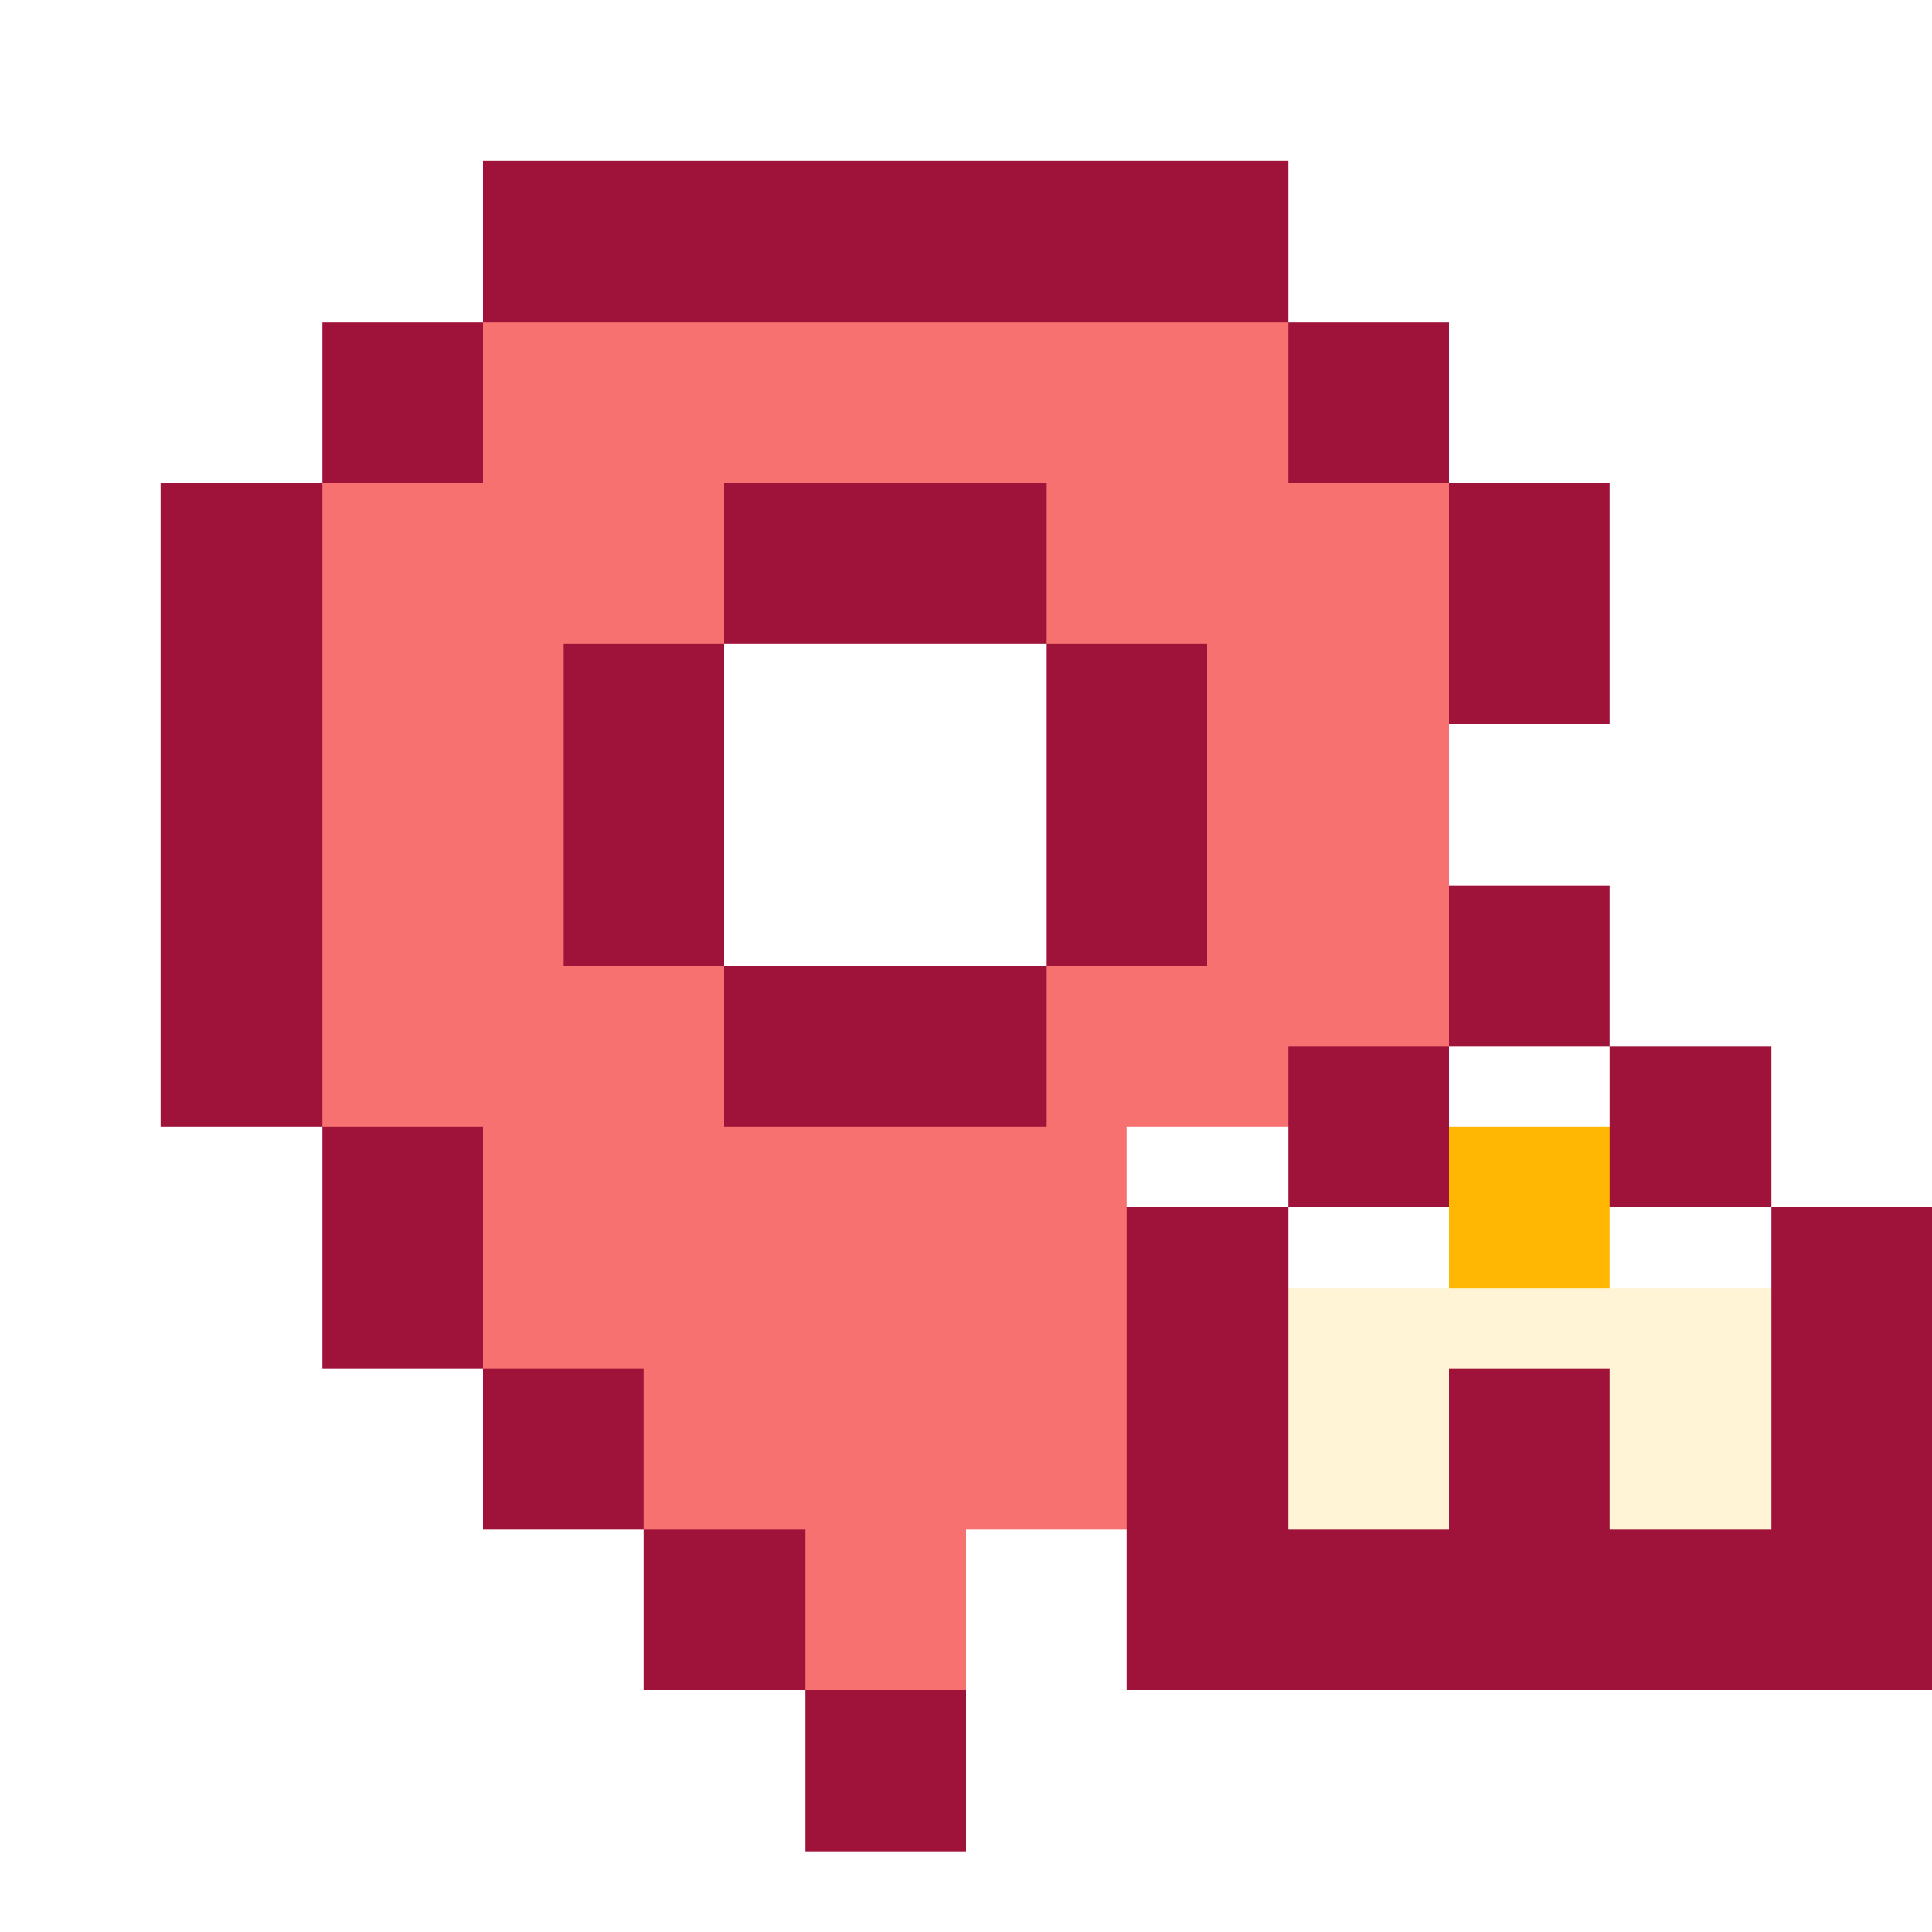
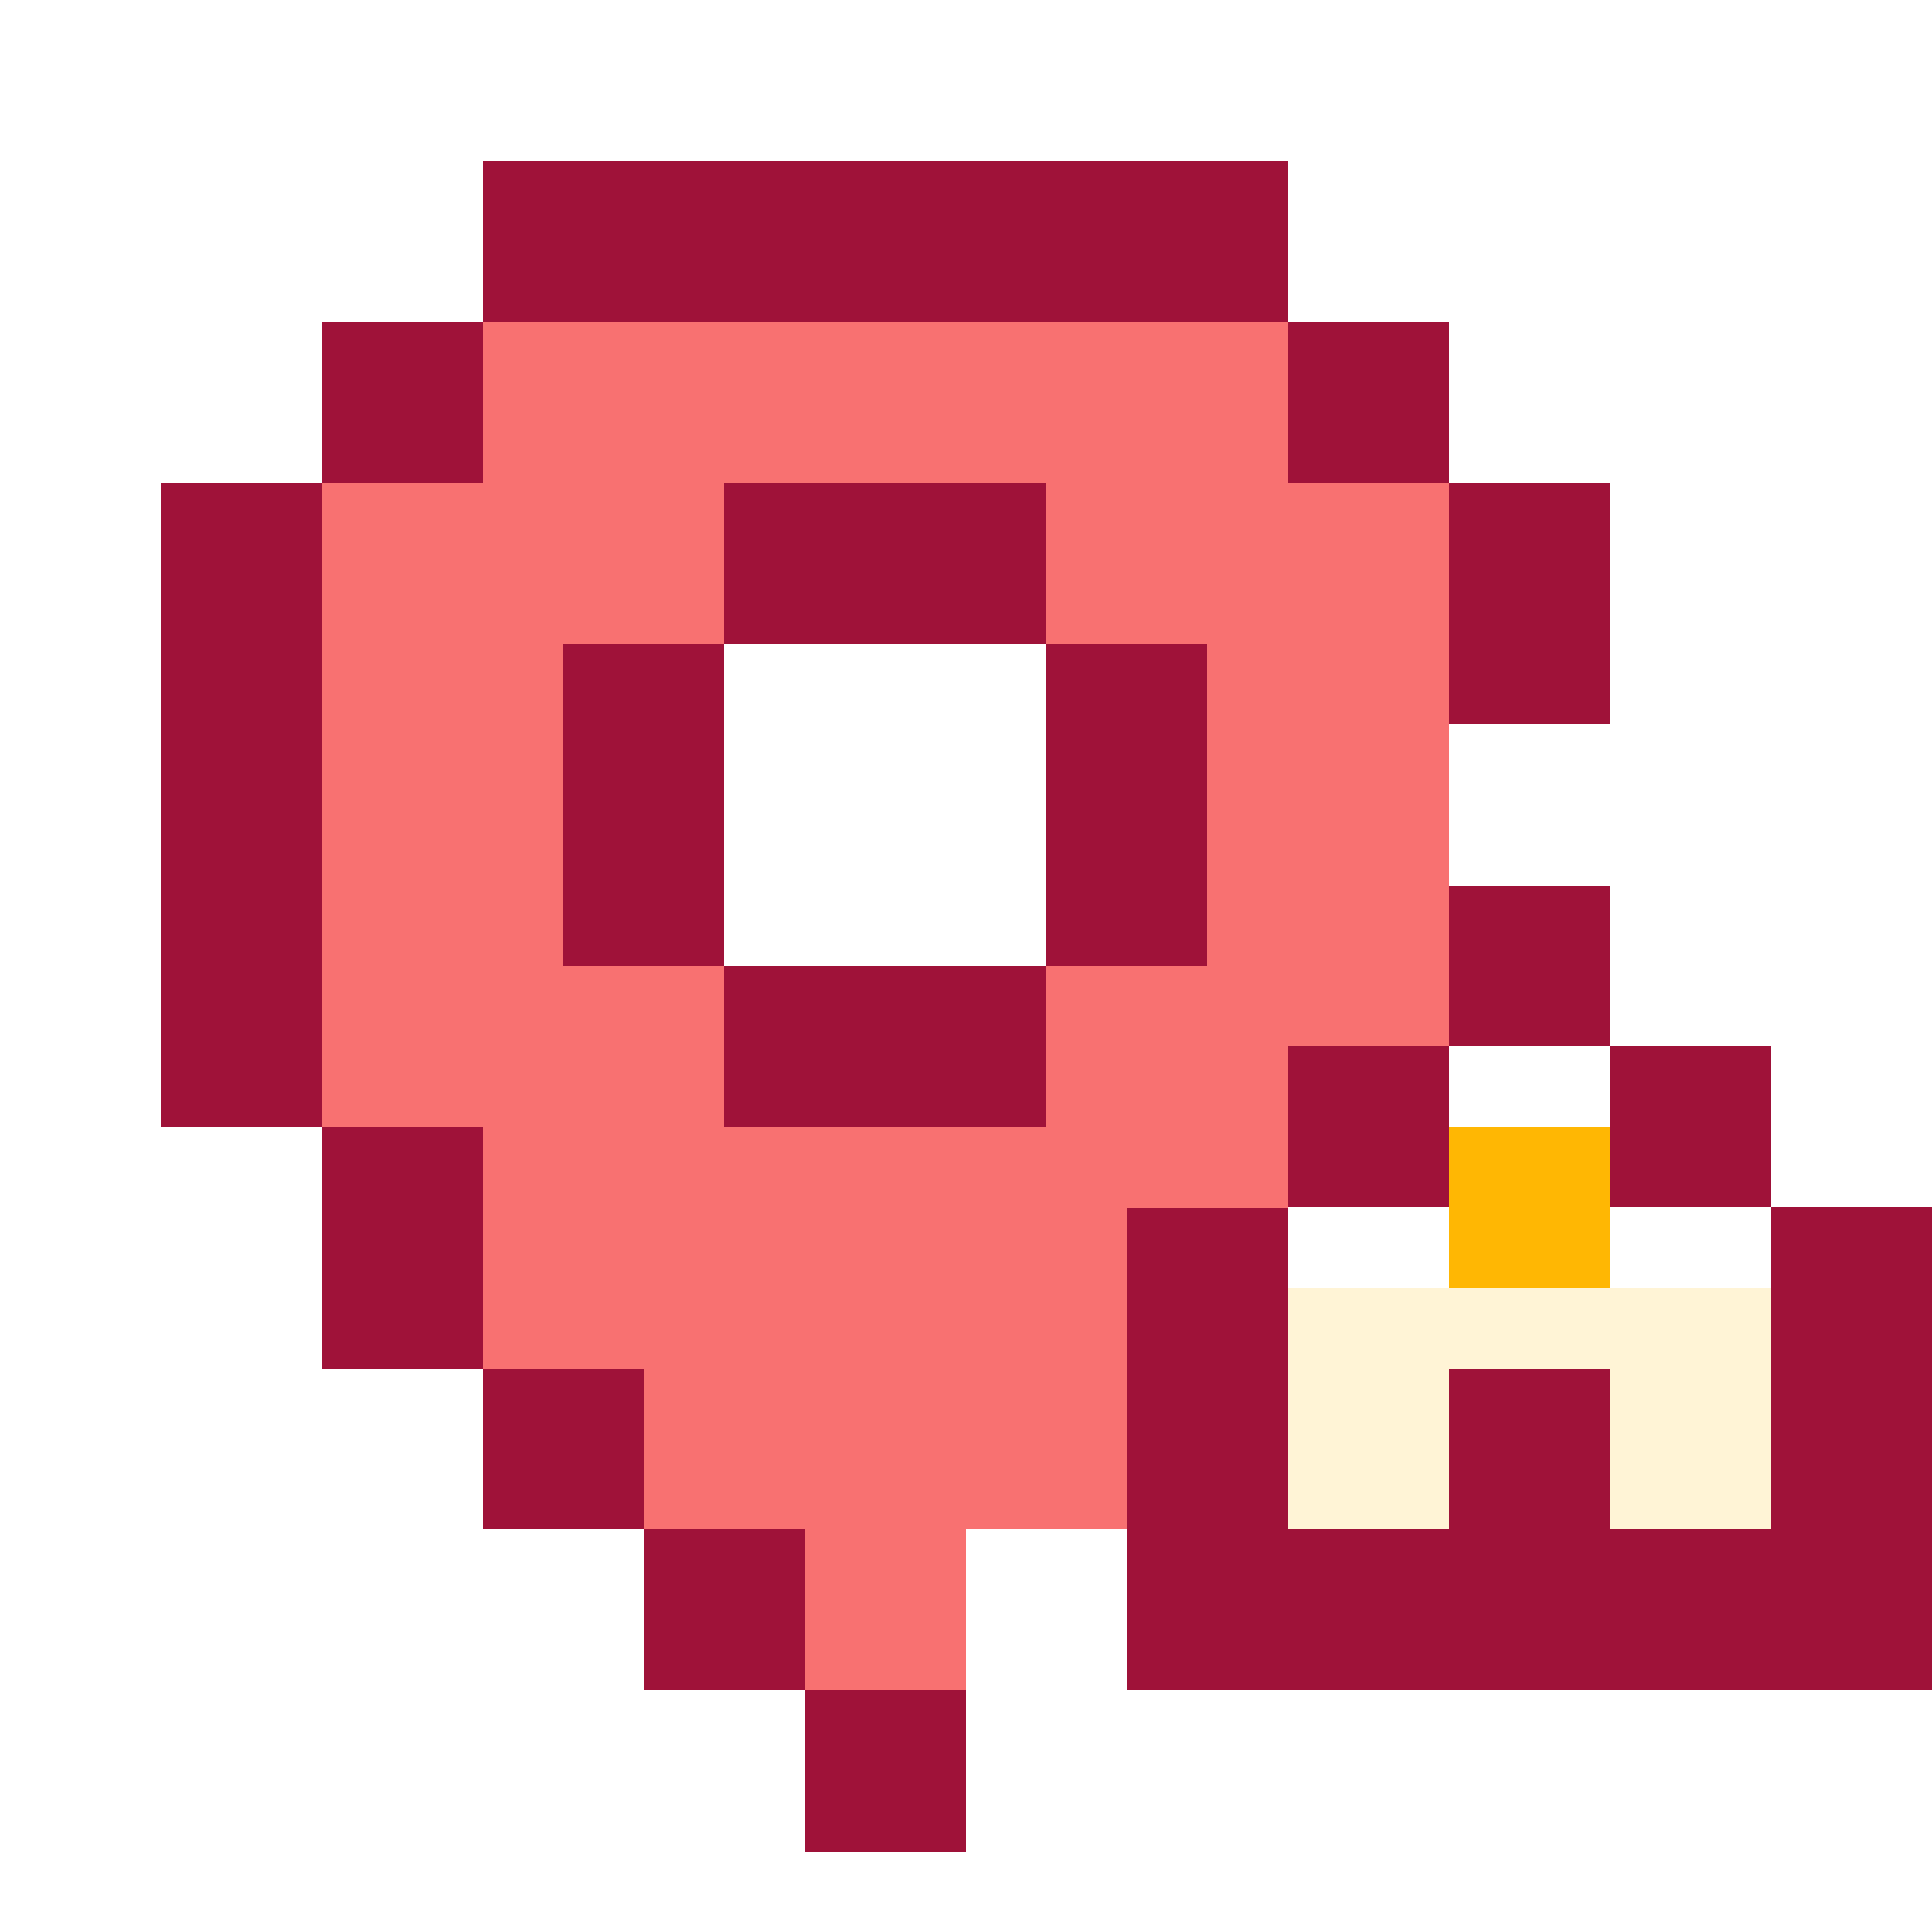
- <svg xmlns="http://www.w3.org/2000/svg" width="24" height="24" shape-rendering="crispEdges" viewBox="0 0 24 24">
-   <path fill="#f87171" d="M6 4h10v2H6zM4 6h5v8H4zm9 0h5v8h-5zm-7 8h8v3H6zm2 3h6v2H8zm2 2h2v2h-2z" />
-   <path fill="#fff4d6" d="M16 16h6v3h-6z" />
-   <path fill="#ffb703" d="M18 14h2v2h-2z" />
-   <path fill="#c9d3e0" d="M10 7h2v1h-2zM8 9h1v1H8zm5 0h1v1h-1zm-5 1h1v1H8zm5 0h1v1h-1zm-3 2h2v1h-2zm7 2h1v1h-1zm3 0h1v1h-1zm-5 2h1v1h-1zm7 0h2v1h-2zm-7 1h1v1h-1zm3 0h2v1h-2zm4 0h2v1h-2zm-7 1h1v1h-1zm3 0h2v1h-2zm4 0h2v1h-2zm-7 1h9v1h-9z" />
-   <path fill="#8a93a5" d="M6 2h10v1H6zm0 1h10v1H6zM4 4h2v1H4zm12 0h2v1h-2zM4 5h2v1H4zm12 0h2v1h-2zM2 6h2v1H2zm7 0h4v1H9zm9 0h2v1h-2zM2 7h2v1H2zm7 0h1v1H9zm3 0h1v1h-1zm6 0h2v1h-2zM2 8h2v1H2zm5 0h2v1H7zm6 0h2v1h-2zm5 0h2v1h-2zM2 9h2v1H2zm5 0h1v1H7zm7 0h1v1h-1zM2 10h2v1H2zm5 0h1v1H7zm7 0h1v1h-1zM2 11h2v1H2zm5 0h2v1H7zm6 0h2v1h-2zm5 0h2v1h-2zM2 12h2v1H2zm7 0h1v1H9zm3 0h1v1h-1zm6 0h2v1h-2zM2 13h2v1H2zm7 0h4v1H9zm7 0h2v1h-2zm4 0h2v1h-2zM4 14h2v1H4zm12 0h1v1h-1zm5 0h1v1h-1zM4 15h2v1H4zm10 0h2v1h-2zm8 0h2v1h-2zM4 16h2v1H4zm10 0h1v1h-1zm-8 1h2v1H6zm8 0h1v1h-1zm-8 1h2v1H6zm8 0h1v1h-1zm-6 1h2v1H8zm6 0h1v1h-1zm-6 1h2v1H8zm6 0h10v1H14zm-4 1h2v1h-2zm0 1h2v1h-2z" />
-   <path fill="#9f1239" d="M6 2h10v1H6zm0 1h10v1H6zM4 4h2v1H4zm12 0h2v1h-2zM4 5h2v1H4zm12 0h2v1h-2zM2 6h2v1H2zm7 0h4v1H9zm9 0h2v1h-2zM2 7h2v1H2zm7 0h4v1H9zm9 0h2v1h-2zM2 8h2v1H2zm5 0h2v1H7zm6 0h2v1h-2zm5 0h2v1h-2zM2 9h2v1H2zm5 0h2v1H7zm6 0h2v1h-2zM2 10h2v1H2zm5 0h2v1H7zm6 0h2v1h-2zM2 11h2v1H2zm5 0h2v1H7zm6 0h2v1h-2zm5 0h2v1h-2zM2 12h2v1H2zm7 0h4v1H9zm9 0h2v1h-2zM2 13h2v1H2zm7 0h4v1H9zm7 0h2v1h-2zm4 0h2v1h-2zM4 14h2v1H4zm12 0h2v1h-2zm4 0h2v1h-2zM4 15h2v1H4zm10 0h2v1h-2zm8 0h2v1h-2zM4 16h2v1H4zm10 0h2v1h-2zm8 0h2v1h-2zM6 17h2v1H6zm8 0h2v1h-2zm4 0h2v1h-2zm4 0h2v1h-2zM6 18h2v1H6zm8 0h2v1h-2zm4 0h2v1h-2zm4 0h2v1h-2zM8 19h2v1H8zm6 0h10v1H14zm-6 1h2v1H8zm6 0h10v1H14zm-4 1h2v1h-2zm0 1h2v1h-2z" />
+ <svg xmlns="http://www.w3.org/2000/svg" id="svg6" width="24" height="24" shape-rendering="crispEdges" viewBox="0 0 24 24">
+   <path id="path1" fill="#f87171" d="M6 4h10v2H6zM4 6h5v8H4zm9 0h5v8h-5zm-7 8h8v3H6zm2 3h6v2H8zm2 2h2v2h-2z" />
+   <path id="path2" fill="#fff4d6" d="M16 16h6v3h-6z" />
+   <path id="path3" fill="#ffb703" d="M18 14h2v2h-2z" />
+   <path id="path4" fill="#c9d3e0" d="M10 7h2v1h-2zM8 9h1v1H8zm5 0h1v1h-1zm-5 1h1v1H8zm5 0h1v1h-1zm-3 2h2v1h-2zm7 2h1v1h-1zm3 0h1v1h-1zm-5 2h1v1h-1zm7 0h2v1h-2zm-7 1h1v1h-1zm3 0h2v1h-2zm4 0h2v1h-2zm-7 1h1v1h-1zm3 0h2v1h-2zm4 0h2v1h-2zm-7 1h9v1h-9z" />
+   <path id="path5" fill="#8a93a5" d="M6 2h10v1H6zm0 1h10v1H6zM4 4h2v1H4zm12 0h2v1h-2zM4 5h2v1H4zm12 0h2v1h-2zM2 6h2v1H2zm7 0h4v1H9zm9 0h2v1h-2zM2 7h2v1H2zm7 0h1v1H9zm3 0h1v1h-1zm6 0h2v1h-2zM2 8h2v1H2zm5 0h2v1H7zm6 0h2v1h-2zm5 0h2v1h-2zM2 9h2v1H2zm5 0h1v1H7zm7 0h1v1h-1zM2 10h2v1H2zm5 0h1v1H7zm7 0h1v1h-1zM2 11h2v1H2zm5 0h2v1H7zm6 0h2v1h-2zm5 0h2v1h-2zM2 12h2v1H2zm7 0h1v1H9zm3 0h1v1h-1zm6 0h2v1h-2zM2 13h2v1H2zm7 0h4v1H9zm7 0h2v1h-2zm4 0h2v1h-2zM4 14h2v1H4zm12 0h1v1h-1zm5 0h1v1h-1zM4 15h2v1H4zm10 0h2v1h-2zm8 0h2v1h-2zM4 16h2v1H4zm10 0h1v1h-1zm-8 1h2v1H6zm8 0h1v1h-1zm-8 1h2v1H6zm8 0h1v1h-1zm-6 1h2v1H8zm6 0h1v1h-1zm-6 1h2v1H8zm6 0h10v1H14zm-4 1h2v1h-2zm0 1h2v1h-2z" />
+   <path id="path6" fill="#9f1239" d="M6 2h10v1H6zm0 1h10v1H6zM4 4h2v1H4zm12 0h2v1h-2zM4 5h2v1H4zm12 0h2v1h-2zM2 6h2v1H2zm7 0h4v1H9zm9 0h2v1h-2zM2 7h2v1H2zm7 0h4v1H9zm9 0h2v1h-2zM2 8h2v1H2zm5 0h2v1H7zm6 0h2v1h-2zm5 0h2v1h-2zM2 9h2v1H2zm5 0h2v1H7zm6 0h2v1h-2zM2 10h2v1H2zm5 0h2v1H7zm6 0h2v1h-2zM2 11h2v1H2zm5 0h2v1H7zm6 0h2v1h-2zm5 0h2v1h-2zM2 12h2v1H2zm7 0h4v1H9zm9 0h2v1h-2zM2 13h2v1H2zm7 0h4v1H9zm7 0h2v1h-2zm4 0h2v1h-2zM4 14h2v1H4zm12 0h2v1h-2zm4 0h2v1h-2zM4 15h2v1H4zm10 0h2v1h-2zm8 0h2v1h-2zM4 16h2v1H4zm10 0h2v1h-2zm8 0h2v1h-2zM6 17h2v1H6zm8 0h2v1h-2zm4 0h2v1h-2zm4 0h2v1h-2zM6 18h2v1H6zm8 0h2v1h-2zm4 0h2v1h-2zm4 0h2v1h-2zM8 19h2v1H8zm6 0h10v1H14zm-6 1h2v1H8zm6 0h10v1H14zm-4 1h2v1h-2zm0 1h2v1h-2z" />
+   <path id="path7" d="M13.993 14.498v-.505h2.009v1.011h-2.009z" style="fill:#f87171;fill-opacity:1;stroke-width:.028" />
</svg>
